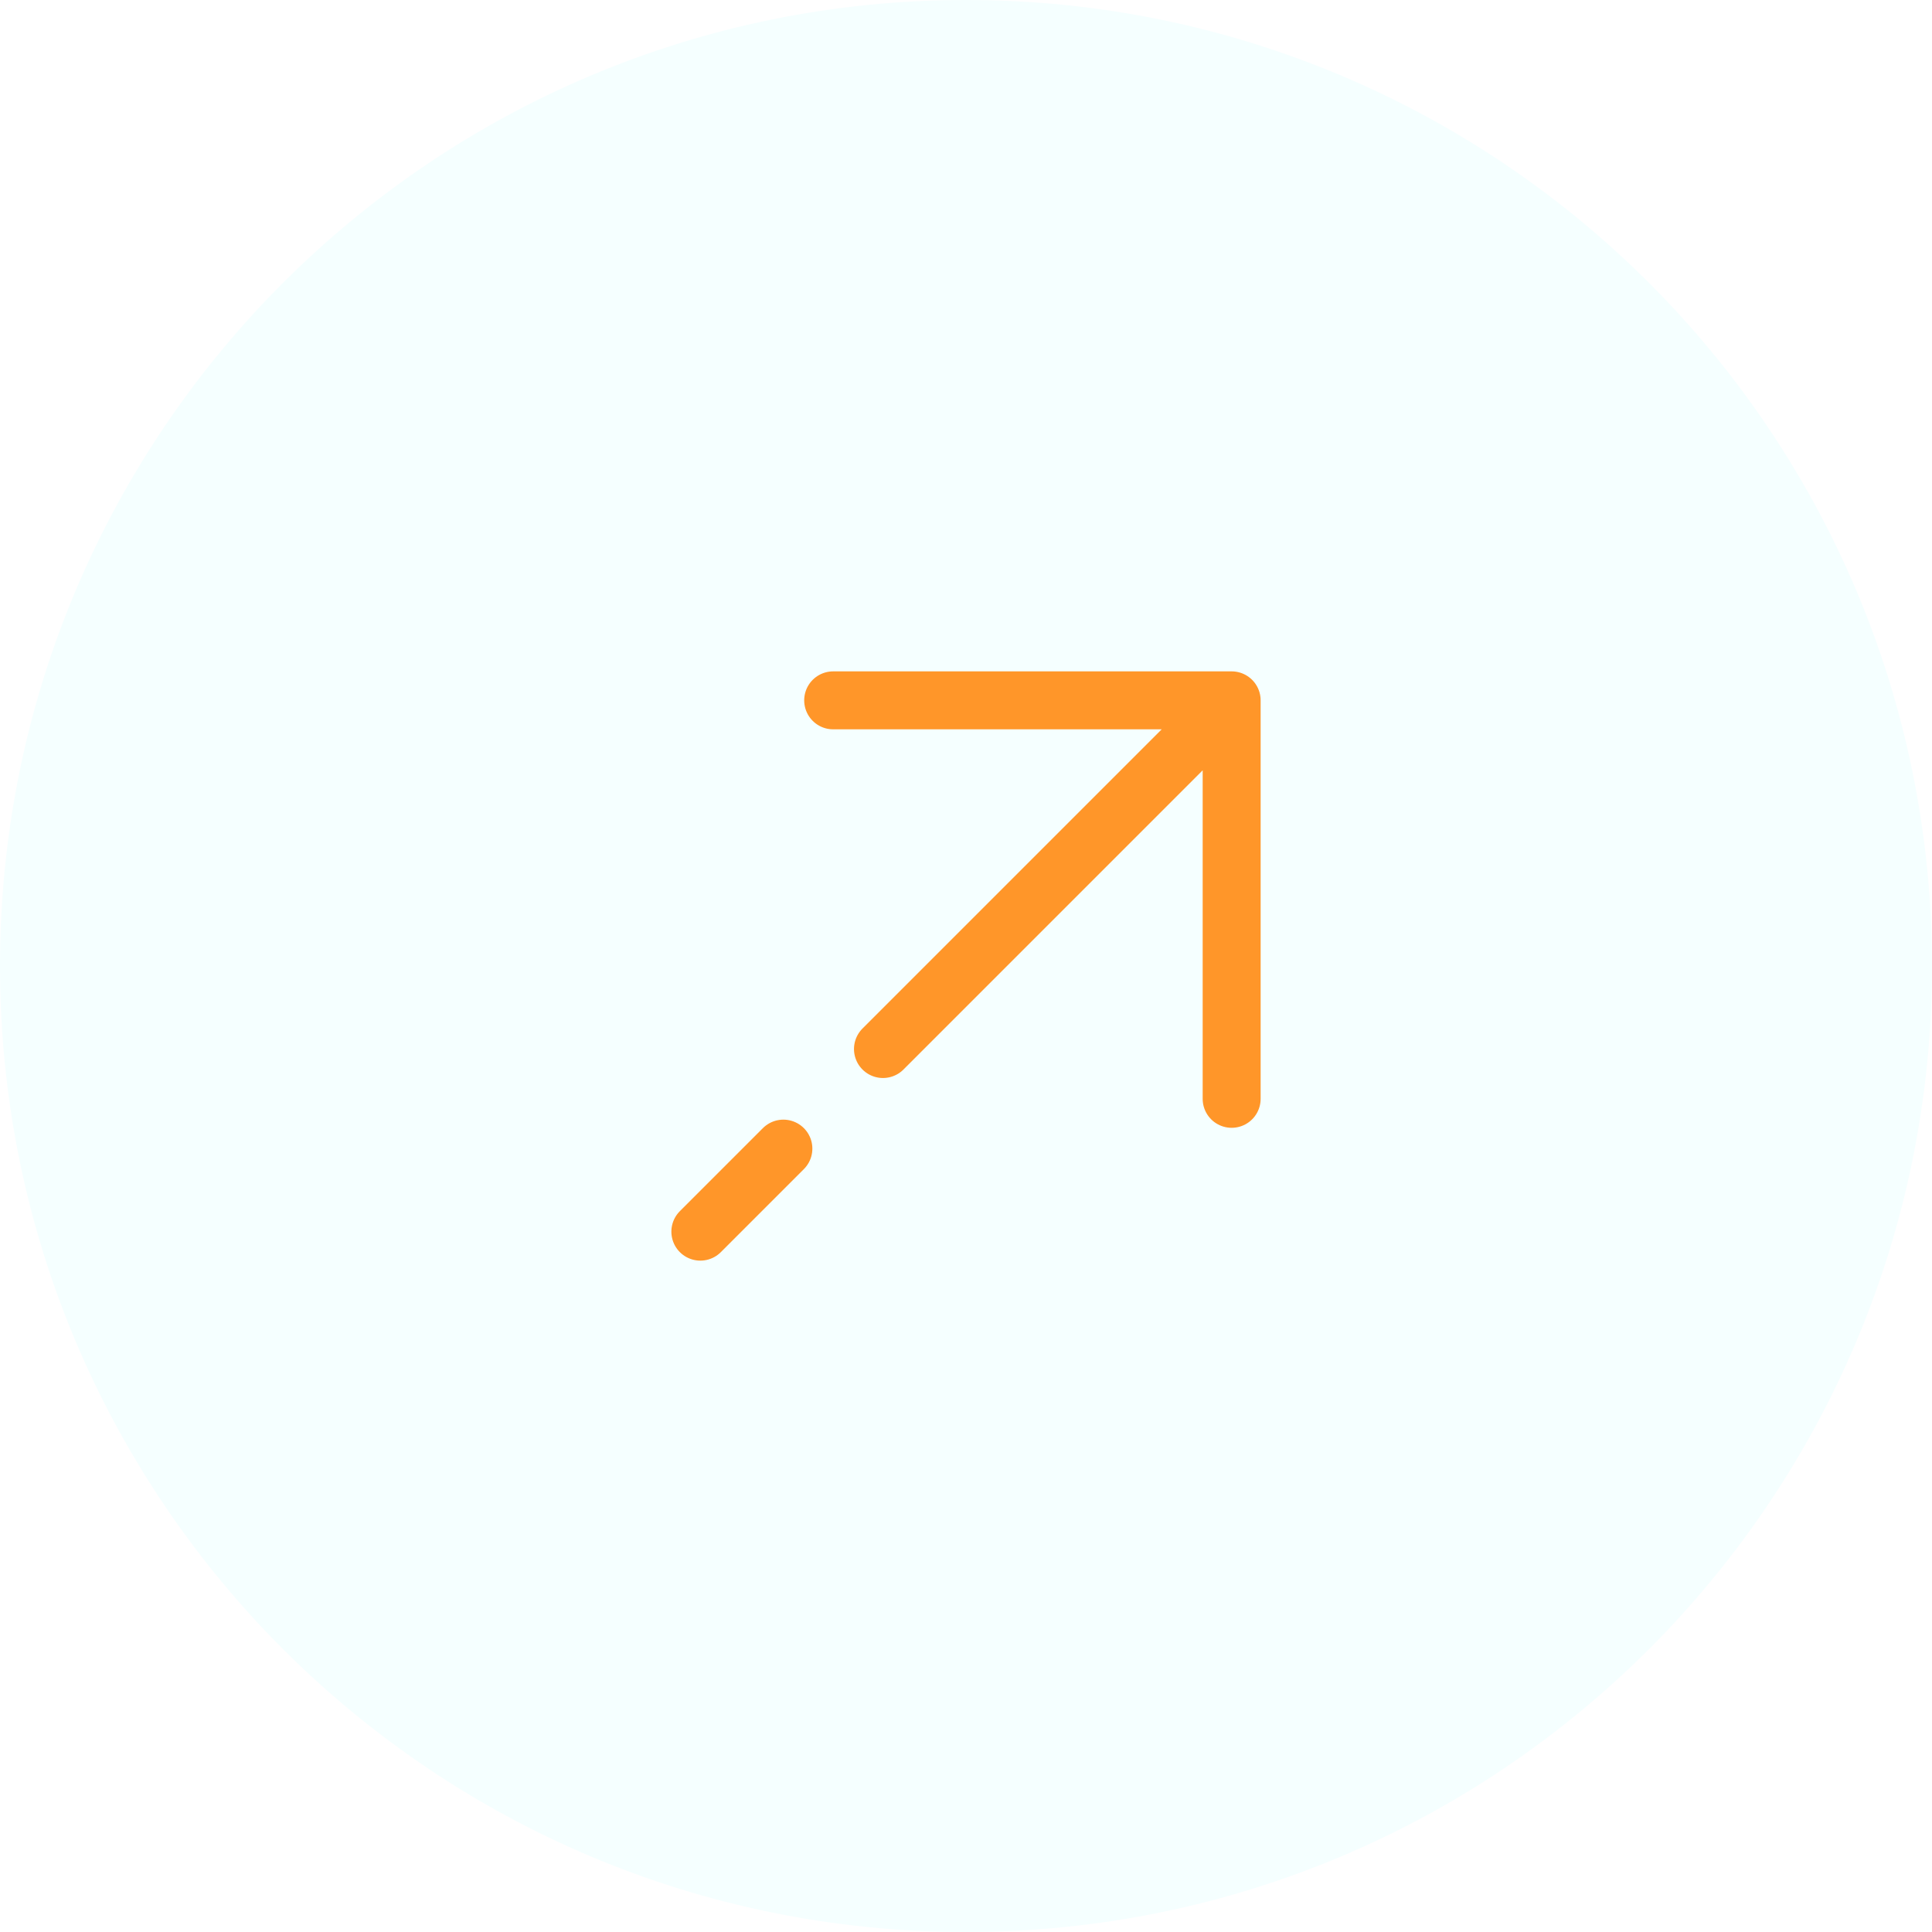
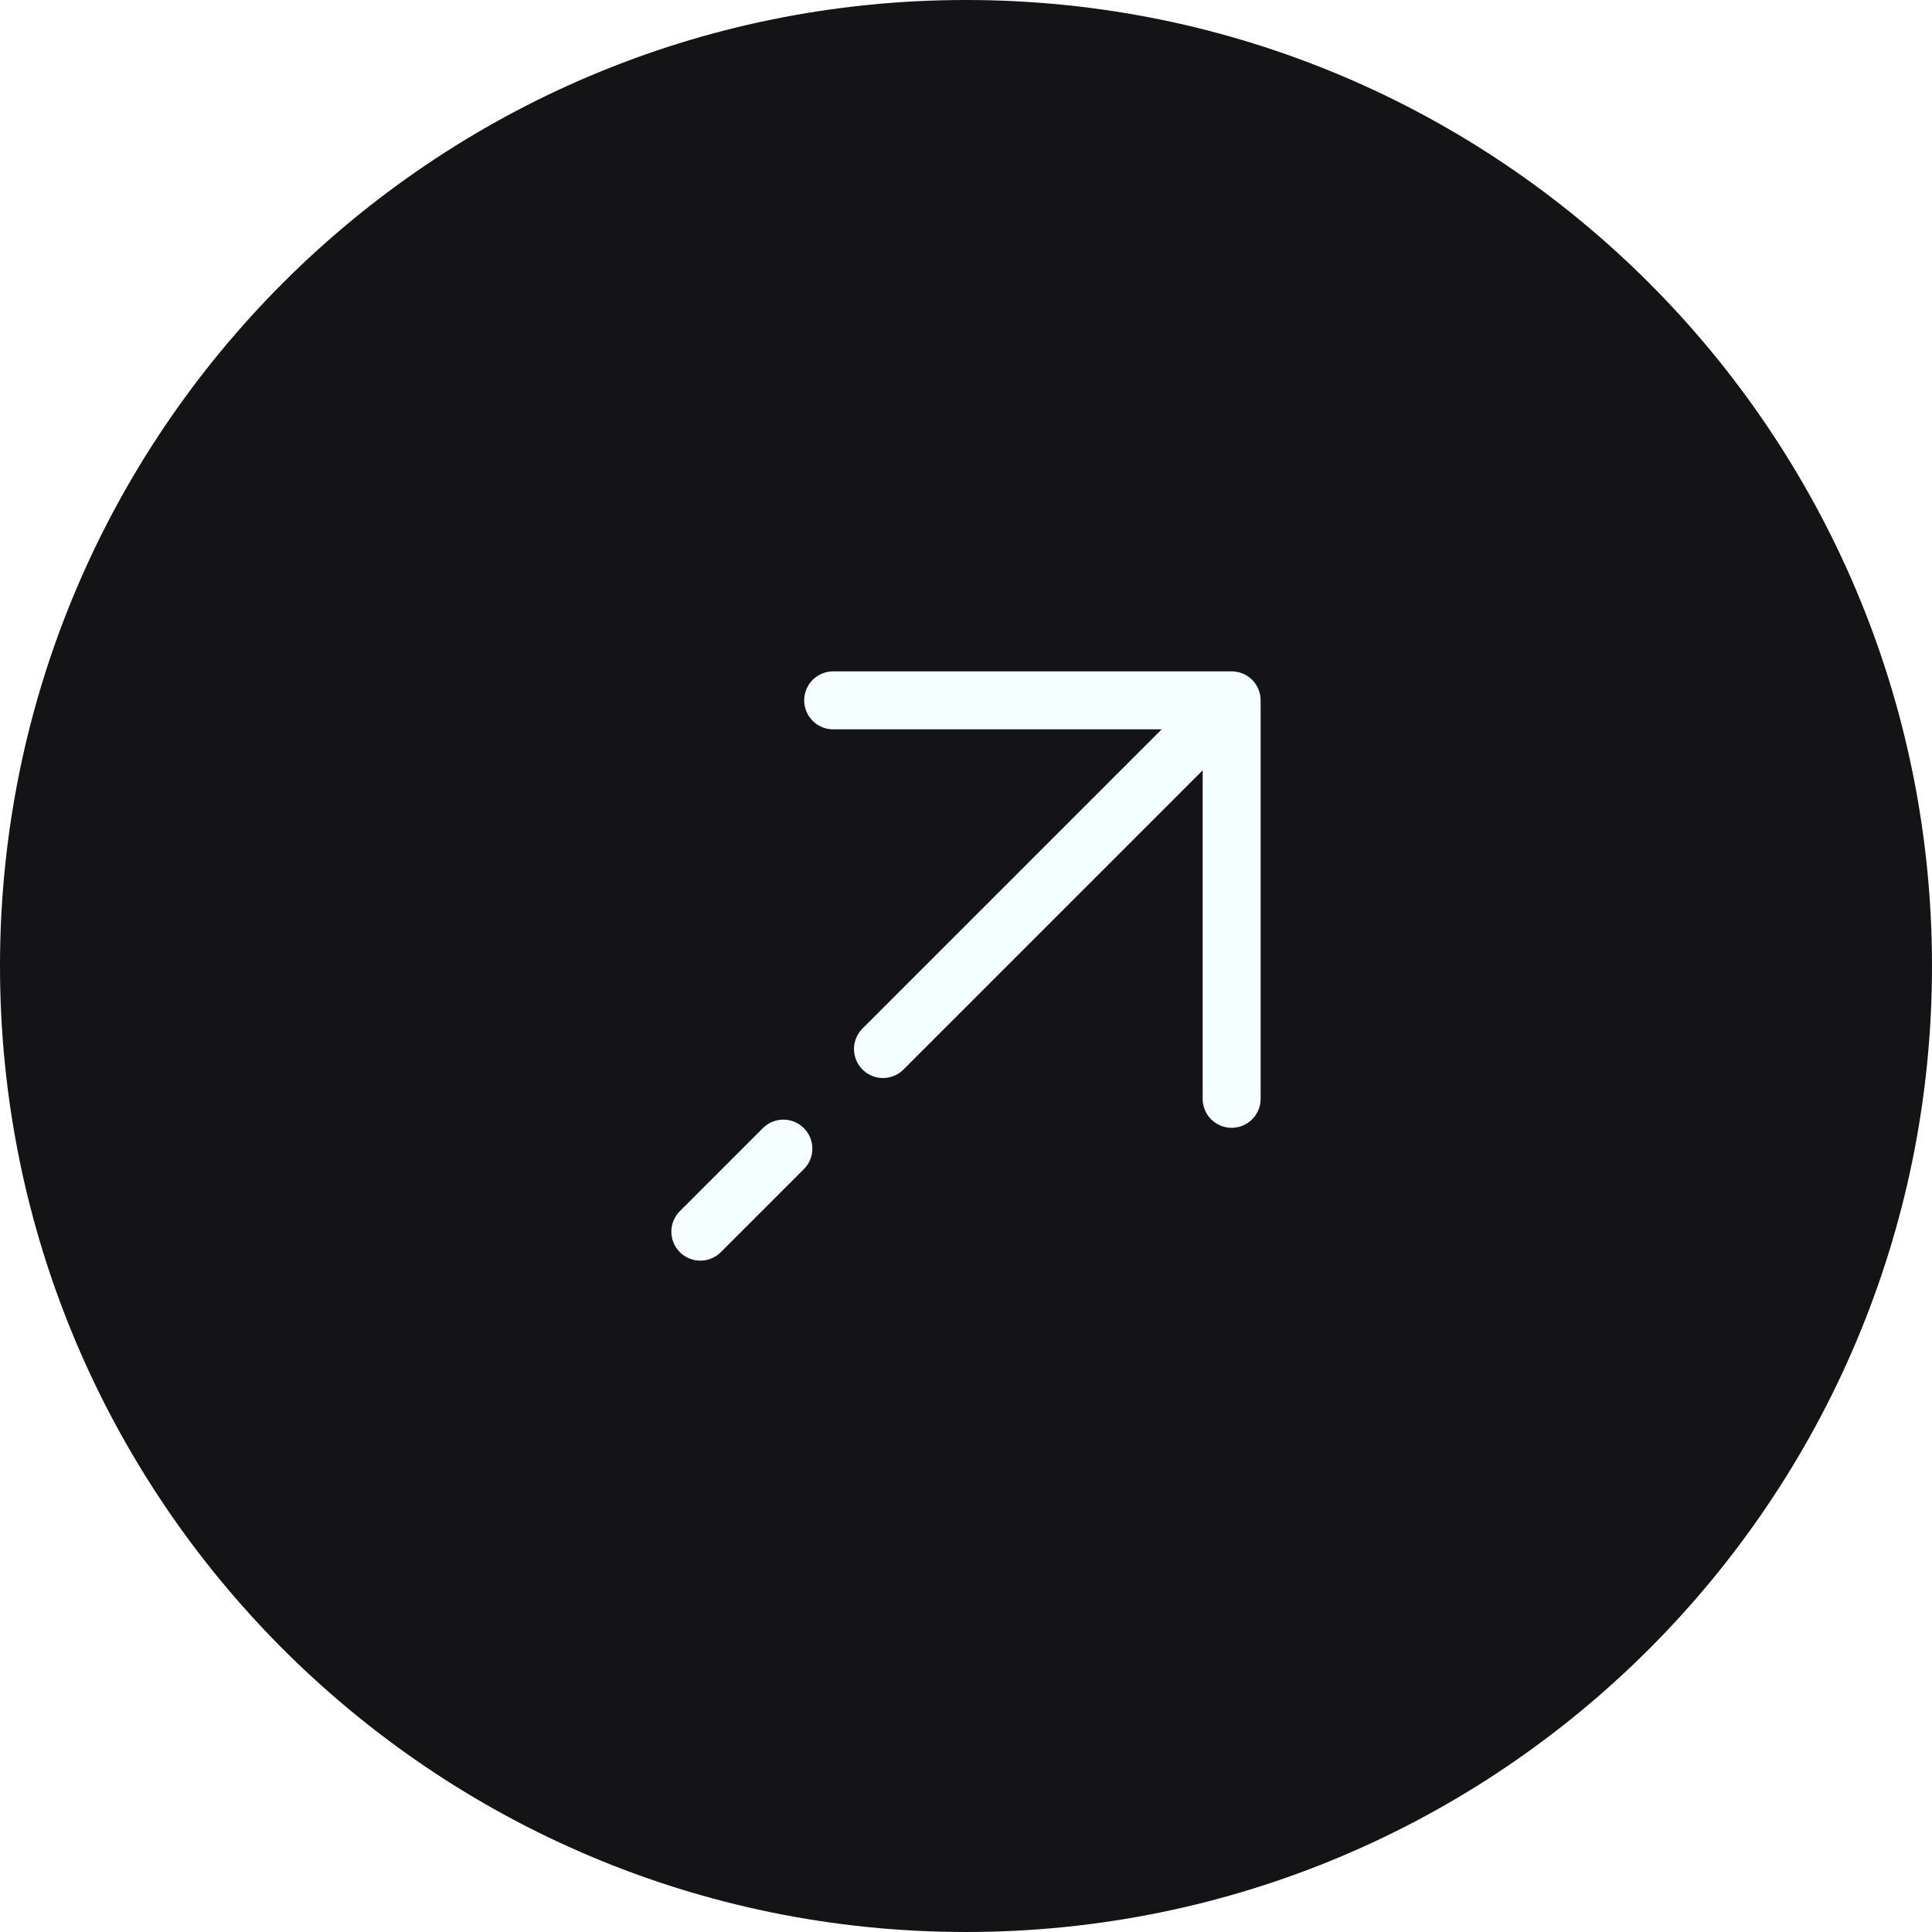
<svg xmlns="http://www.w3.org/2000/svg" width="40" height="40" viewBox="0 0 40 40" fill="none">
-   <rect width="40" height="40" rx="20" fill="#F5FFFF" />
-   <path d="M25.5 14.5L17.25 14.5M25.5 14.5L25.5 22.75M25.5 14.5L18.281 21.719M14.5 25.5L16.219 23.781" stroke="#FF9629" stroke-width="1.2" stroke-linecap="round" stroke-linejoin="round" />
+   <rect width="40" height="40" rx="20" fill="#141416" />
+   <path d="M25.5 14.5L17.25 14.5M25.5 14.5L25.5 22.75M25.5 14.5L18.281 21.719M14.5 25.5L16.219 23.781" stroke="#F5FFFF" stroke-width="1.2" stroke-linecap="round" stroke-linejoin="round" />
</svg>
